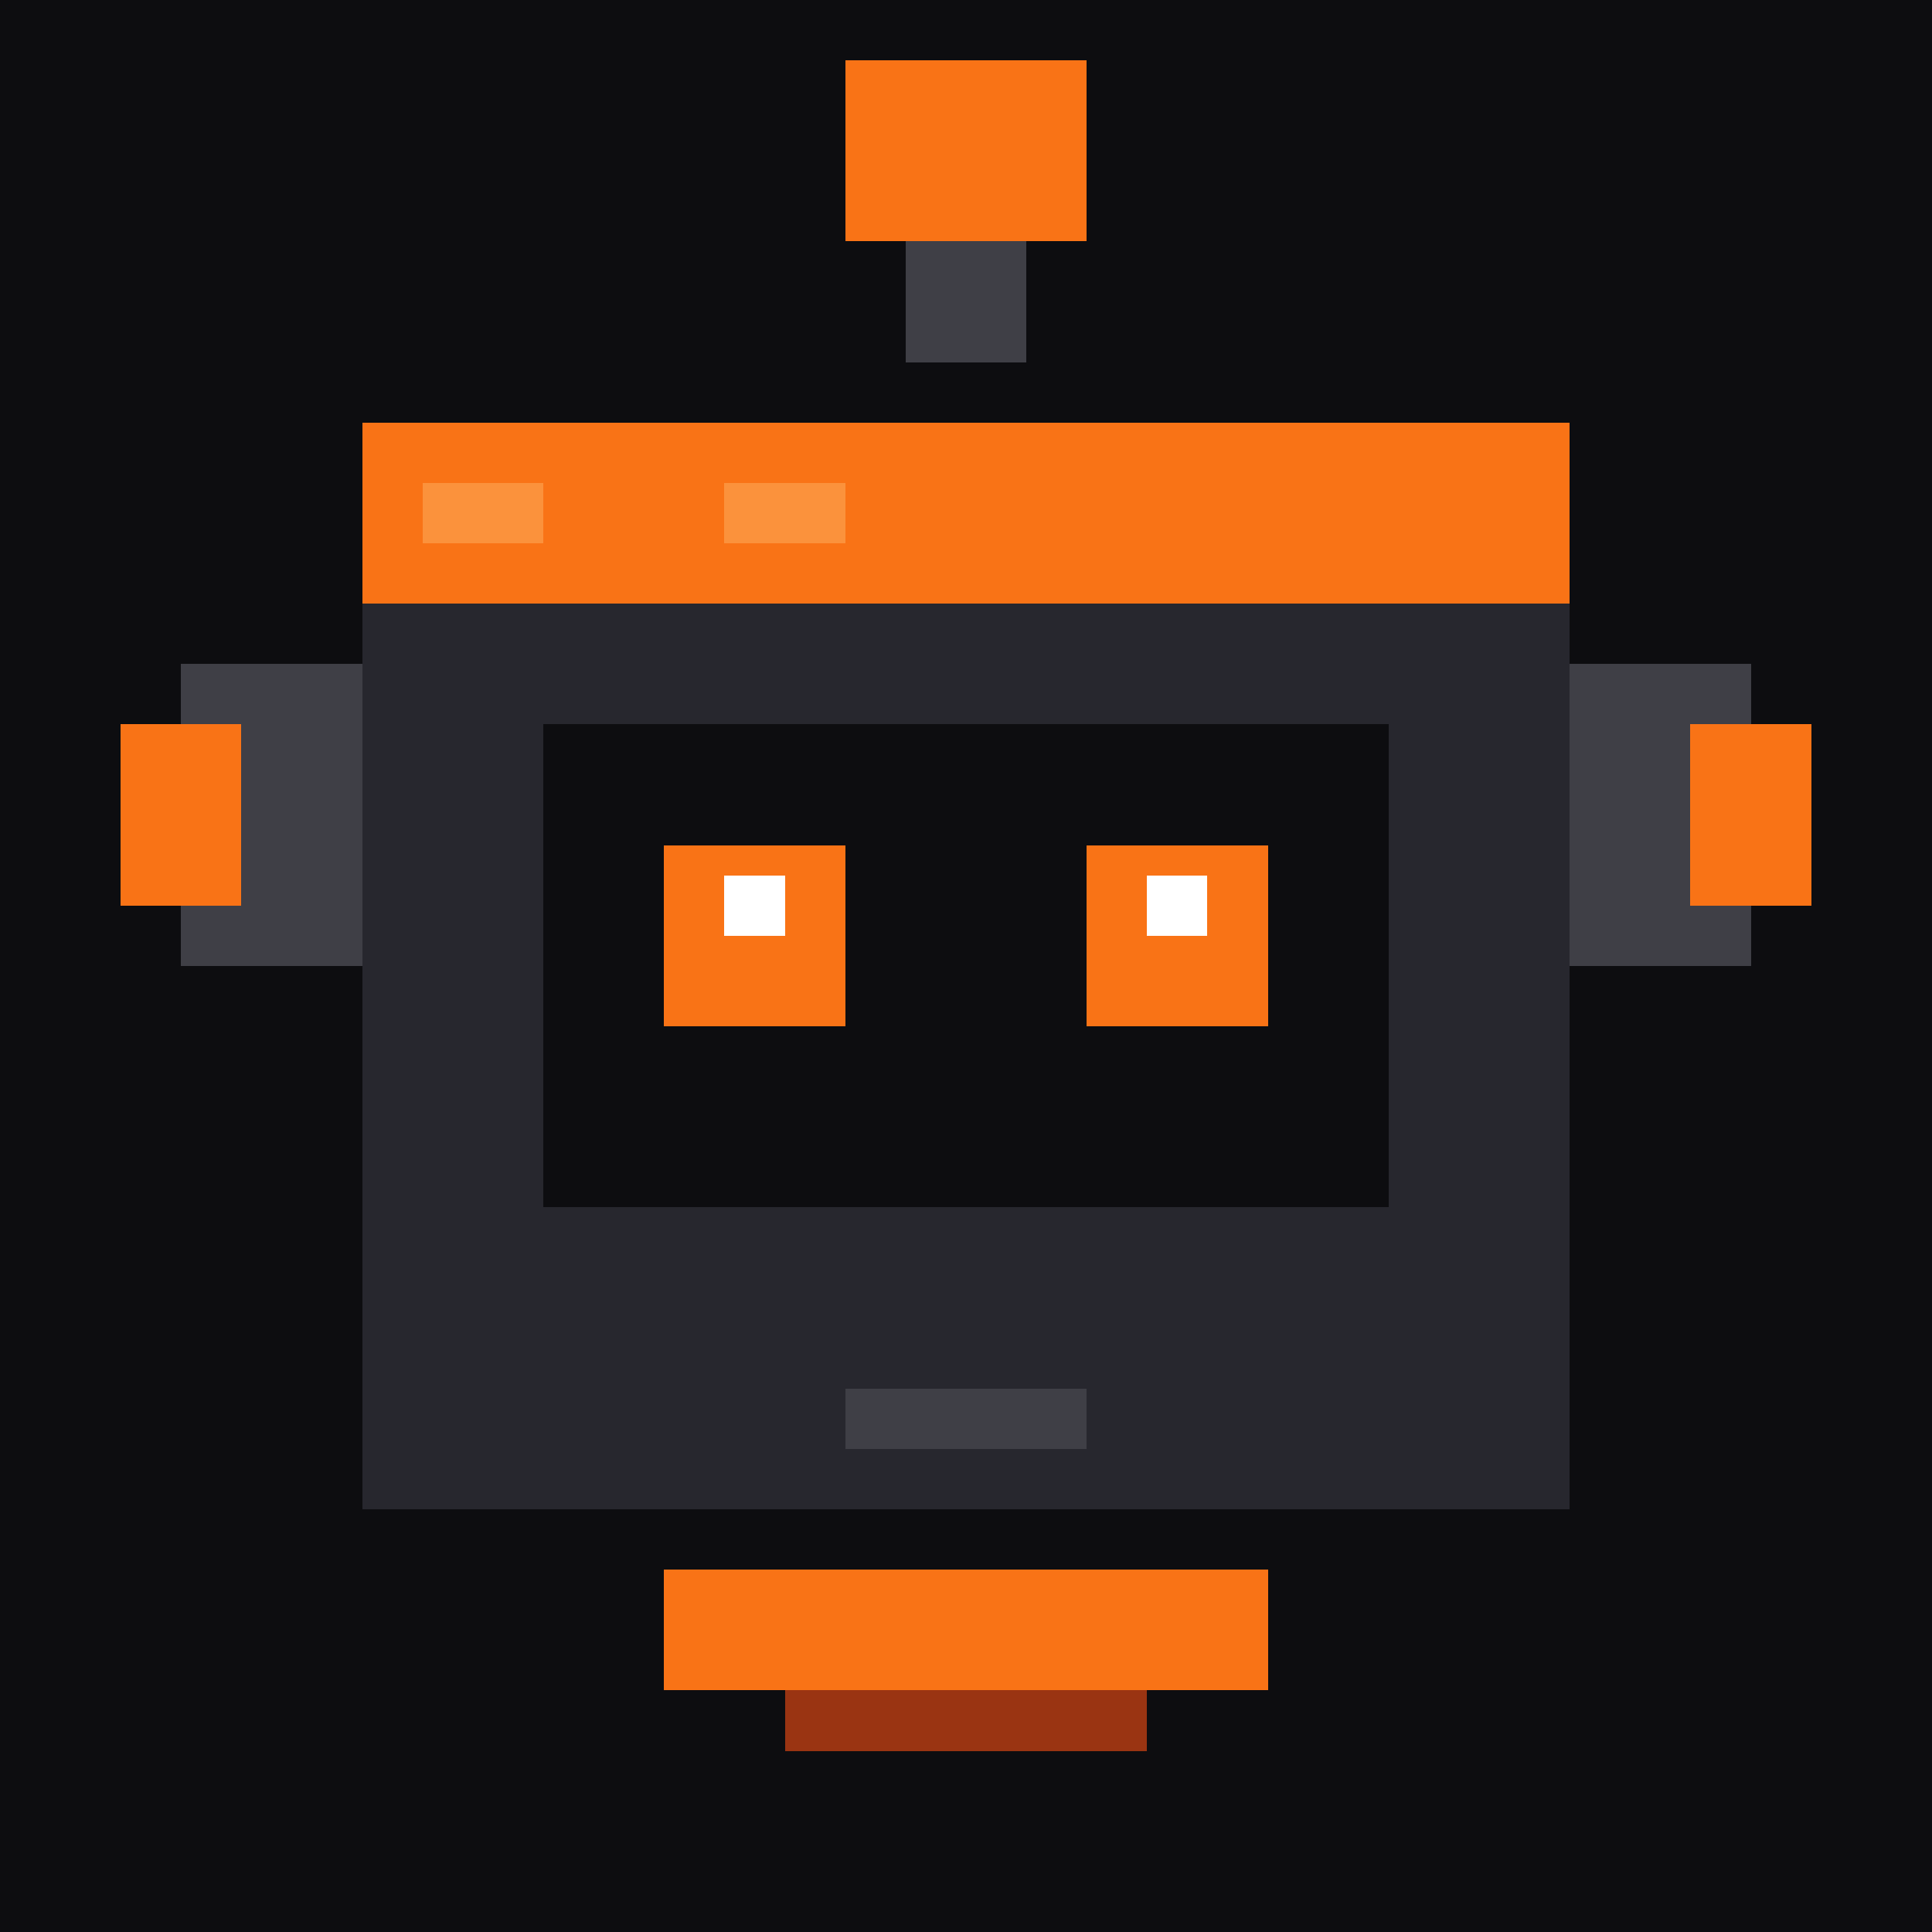
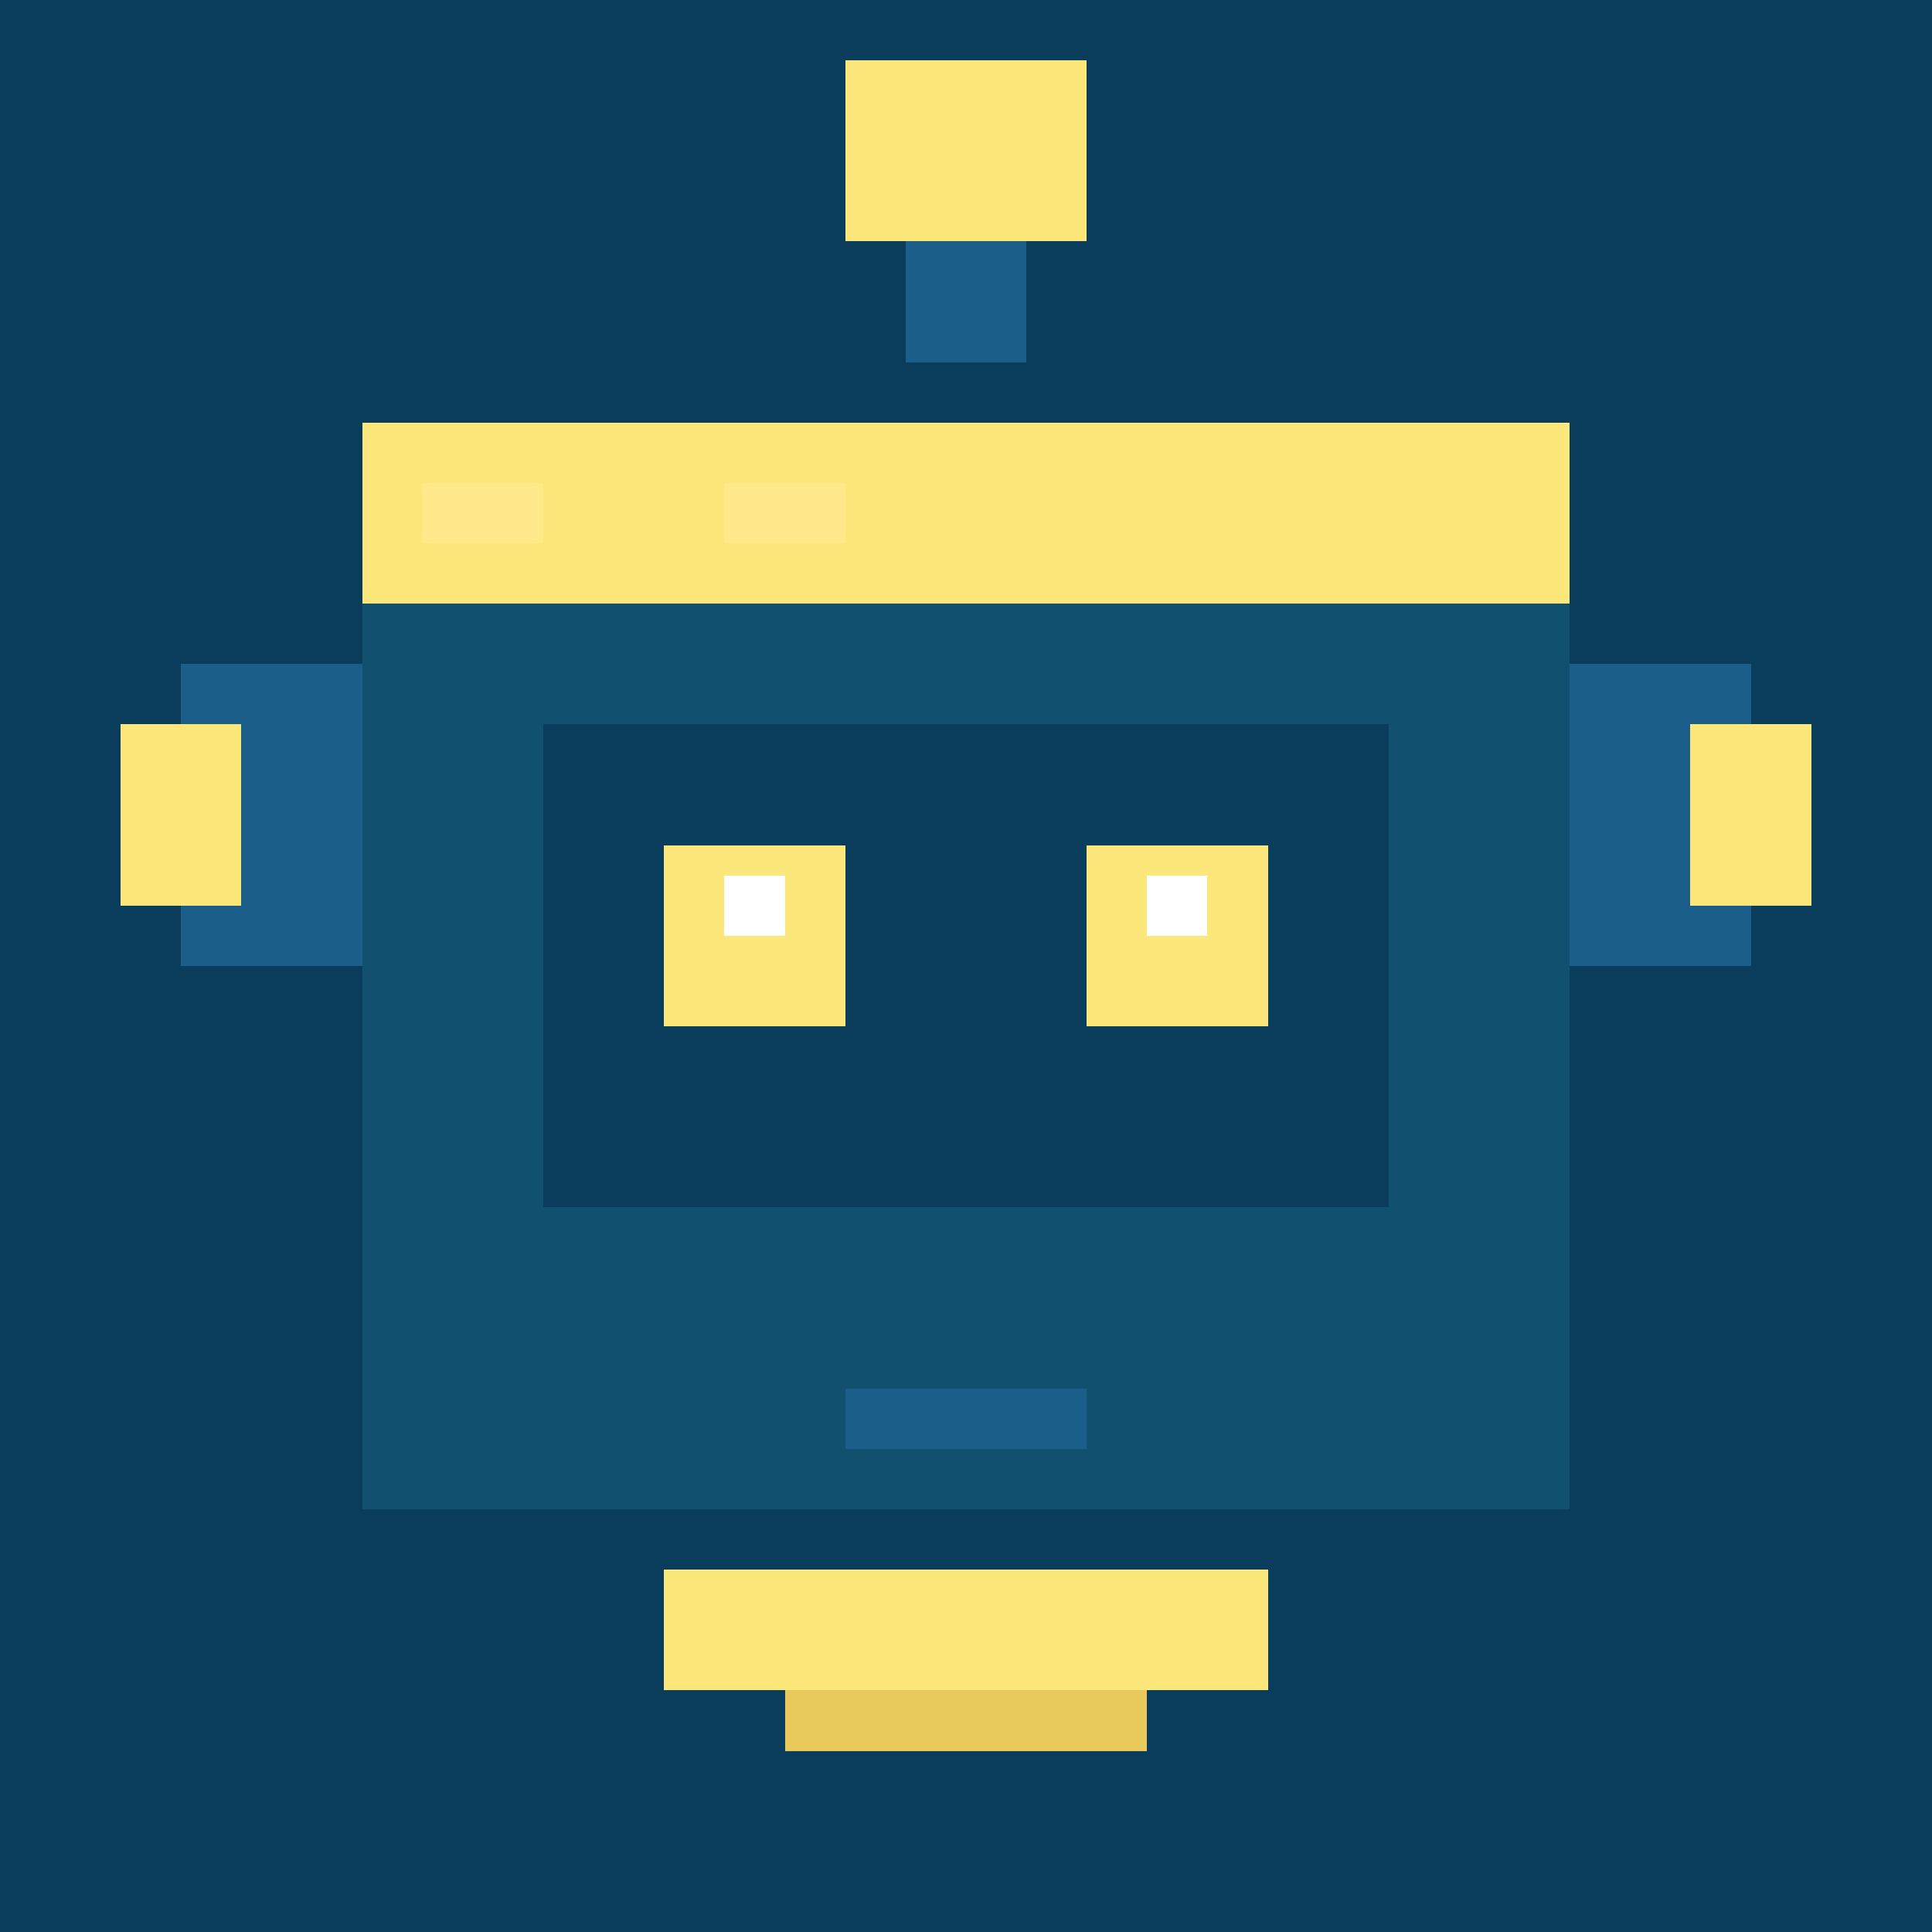
<svg xmlns="http://www.w3.org/2000/svg" viewBox="0 0 64 64" shape-rendering="crispEdges">
  <defs>
    <style>
-       .bg { fill: #0d0d10; }
-       .skin { fill: #27272e; }
-       .accent { fill: #f97316; }
-       .light { fill: #fb923c; }
-       .dim { fill: #9a3412; }
-       .eye { fill: #f97316; }
+       .bg { fill: #0A3D5C; }
+       .skin { fill: #125070; }
+       .accent { fill: #FBE77A; }
+       .light { fill: #FFE98A; }
+       .dim { fill: #E8C95C; }
+       .eye { fill: #FBE77A; }
      .glint { fill: #ffffff; }
-       .line { fill: #3f3f46; }
+       .line { fill: #1B5E8A; }
    </style>
  </defs>
  <rect class="bg" width="64" height="64" />
  <rect class="line" x="30" y="4" width="4" height="8" />
  <rect class="accent" x="28" y="2" width="8" height="6" />
  <rect class="skin" x="12" y="14" width="40" height="36" rx="0" ry="0" />
  <rect class="accent" x="12" y="14" width="40" height="6" />
  <rect class="light" x="14" y="16" width="4" height="2" />
  <rect class="light" x="24" y="16" width="4" height="2" />
  <rect class="line" x="6" y="22" width="6" height="10" />
  <rect class="line" x="52" y="22" width="6" height="10" />
  <rect class="accent" x="4" y="24" width="4" height="6" />
  <rect class="accent" x="56" y="24" width="4" height="6" />
  <rect class="bg" x="18" y="24" width="28" height="16" />
  <rect class="eye" x="22" y="28" width="6" height="6" />
  <rect class="eye" x="36" y="28" width="6" height="6" />
  <rect class="glint" x="24" y="29" width="2" height="2" />
  <rect class="glint" x="38" y="29" width="2" height="2" />
  <rect class="line" x="28" y="46" width="8" height="2" />
  <rect class="accent" x="22" y="52" width="20" height="4" />
  <rect class="dim" x="26" y="56" width="12" height="2" />
</svg>
